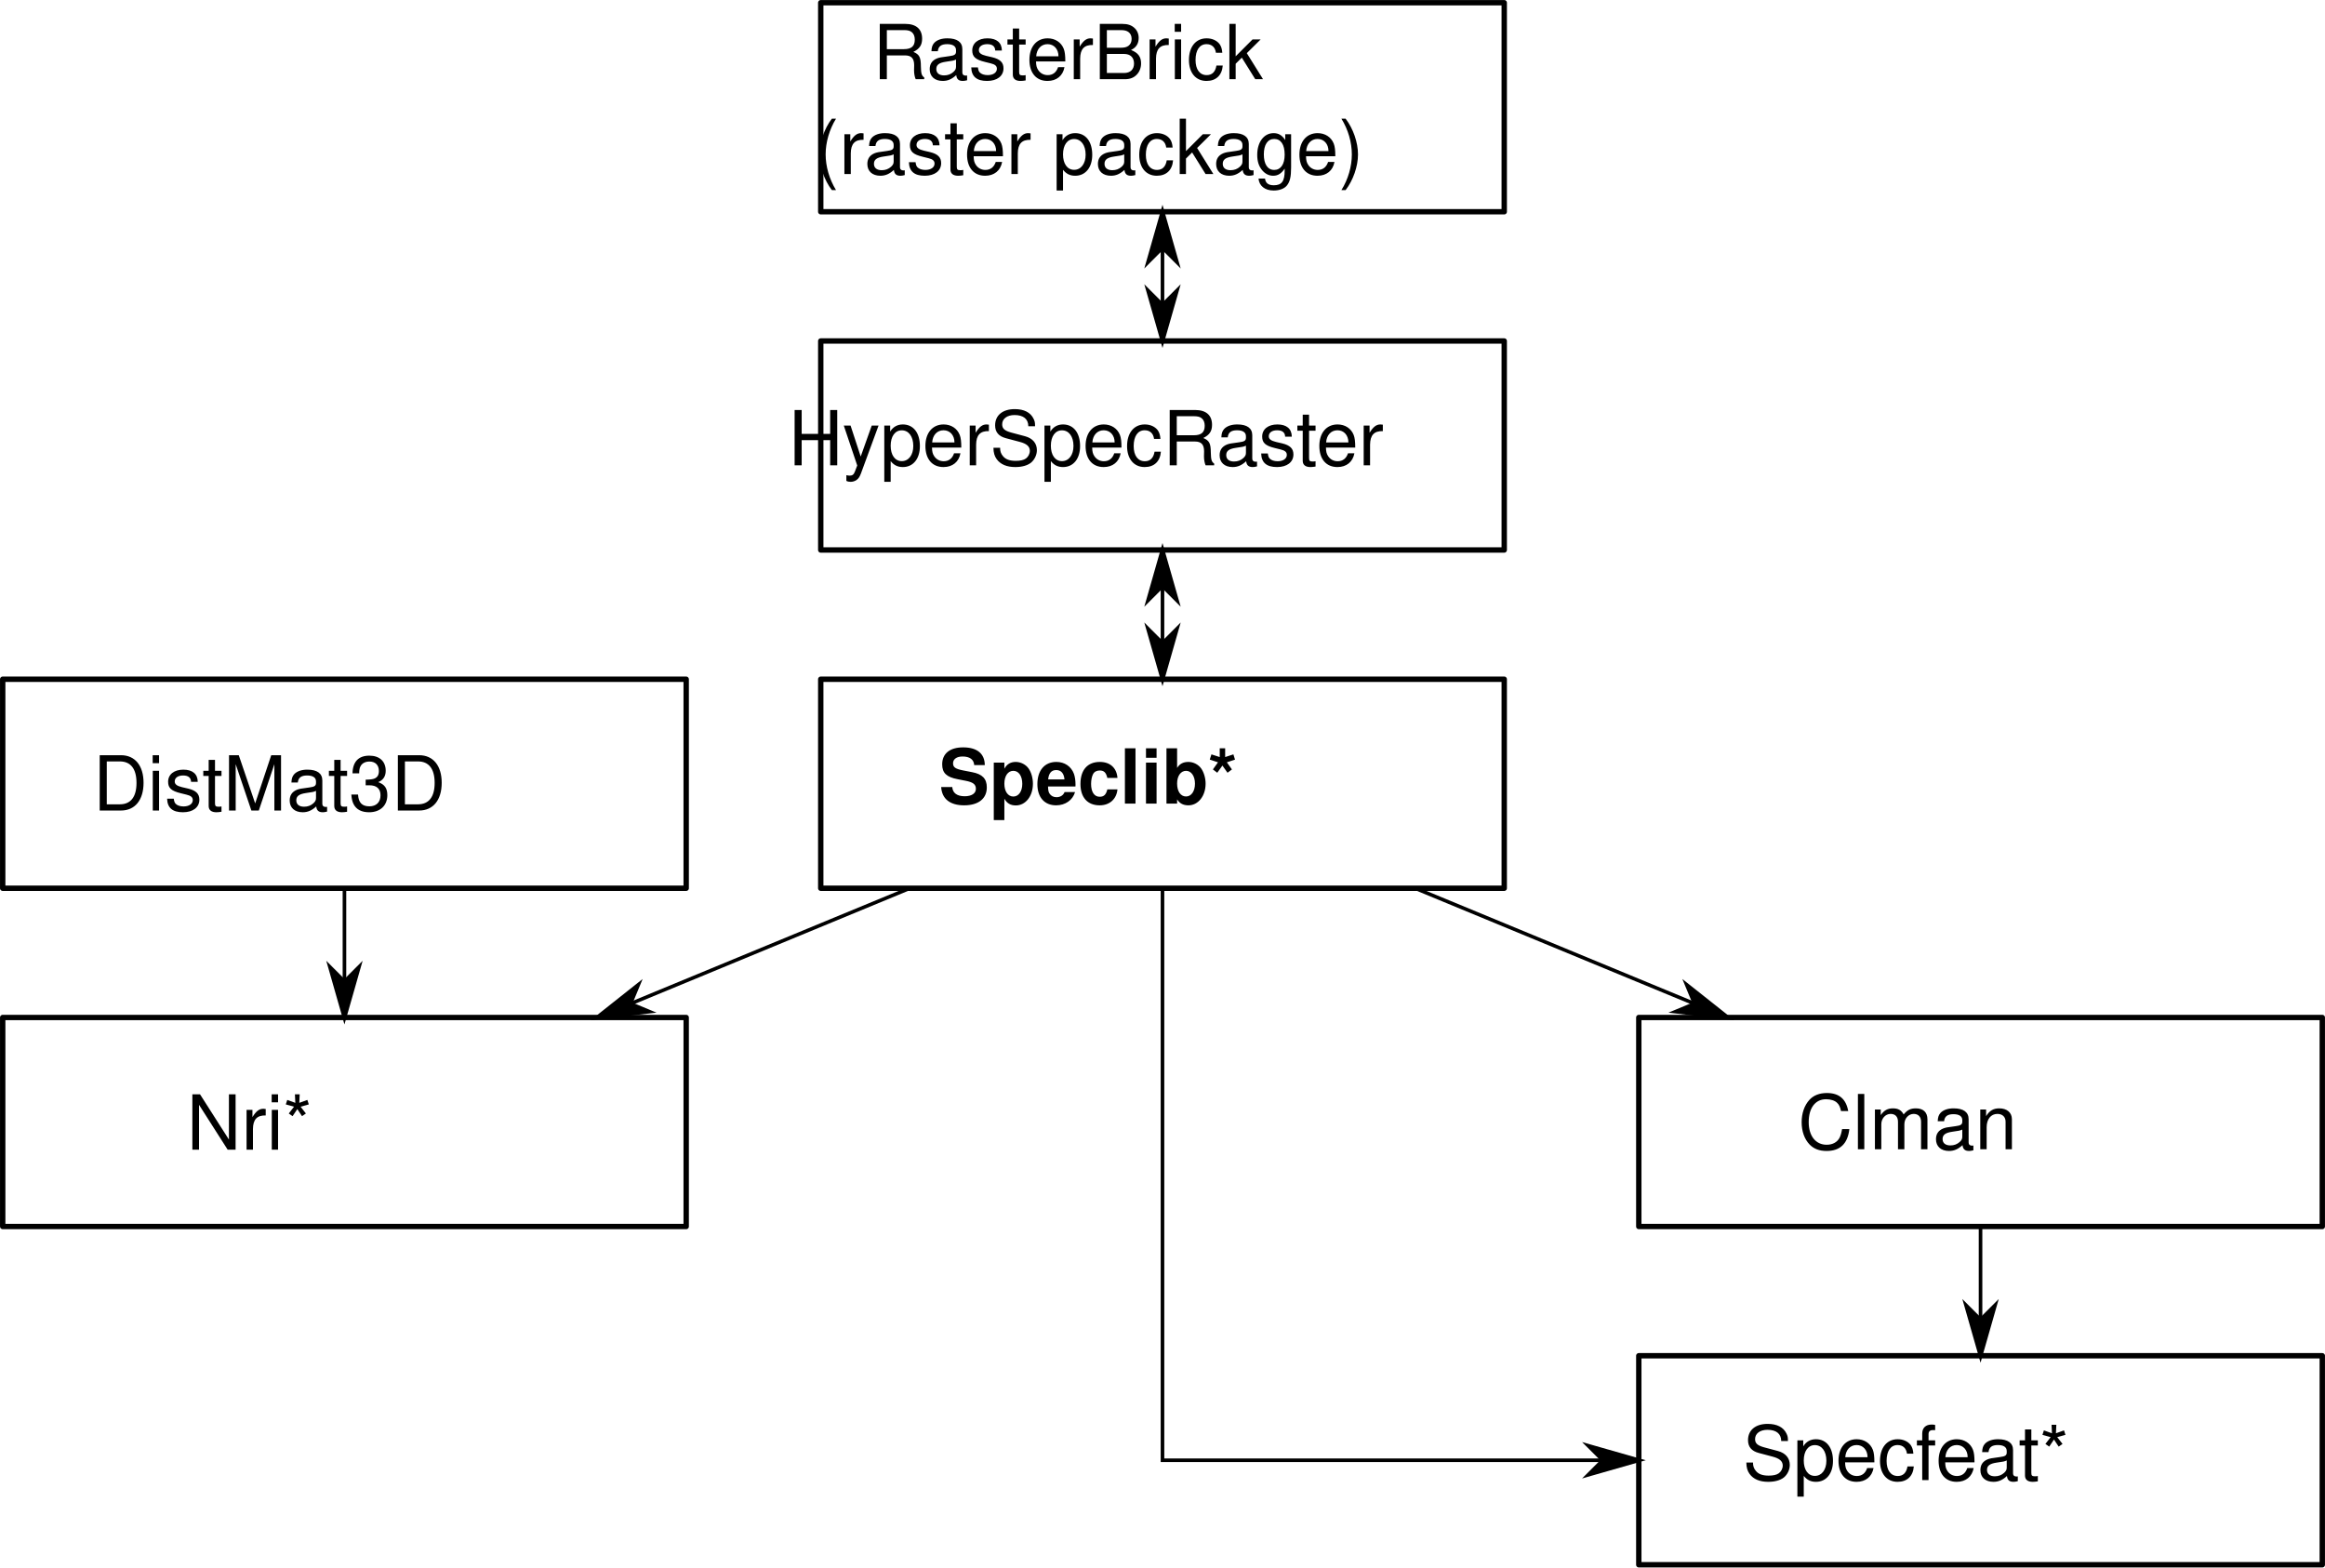
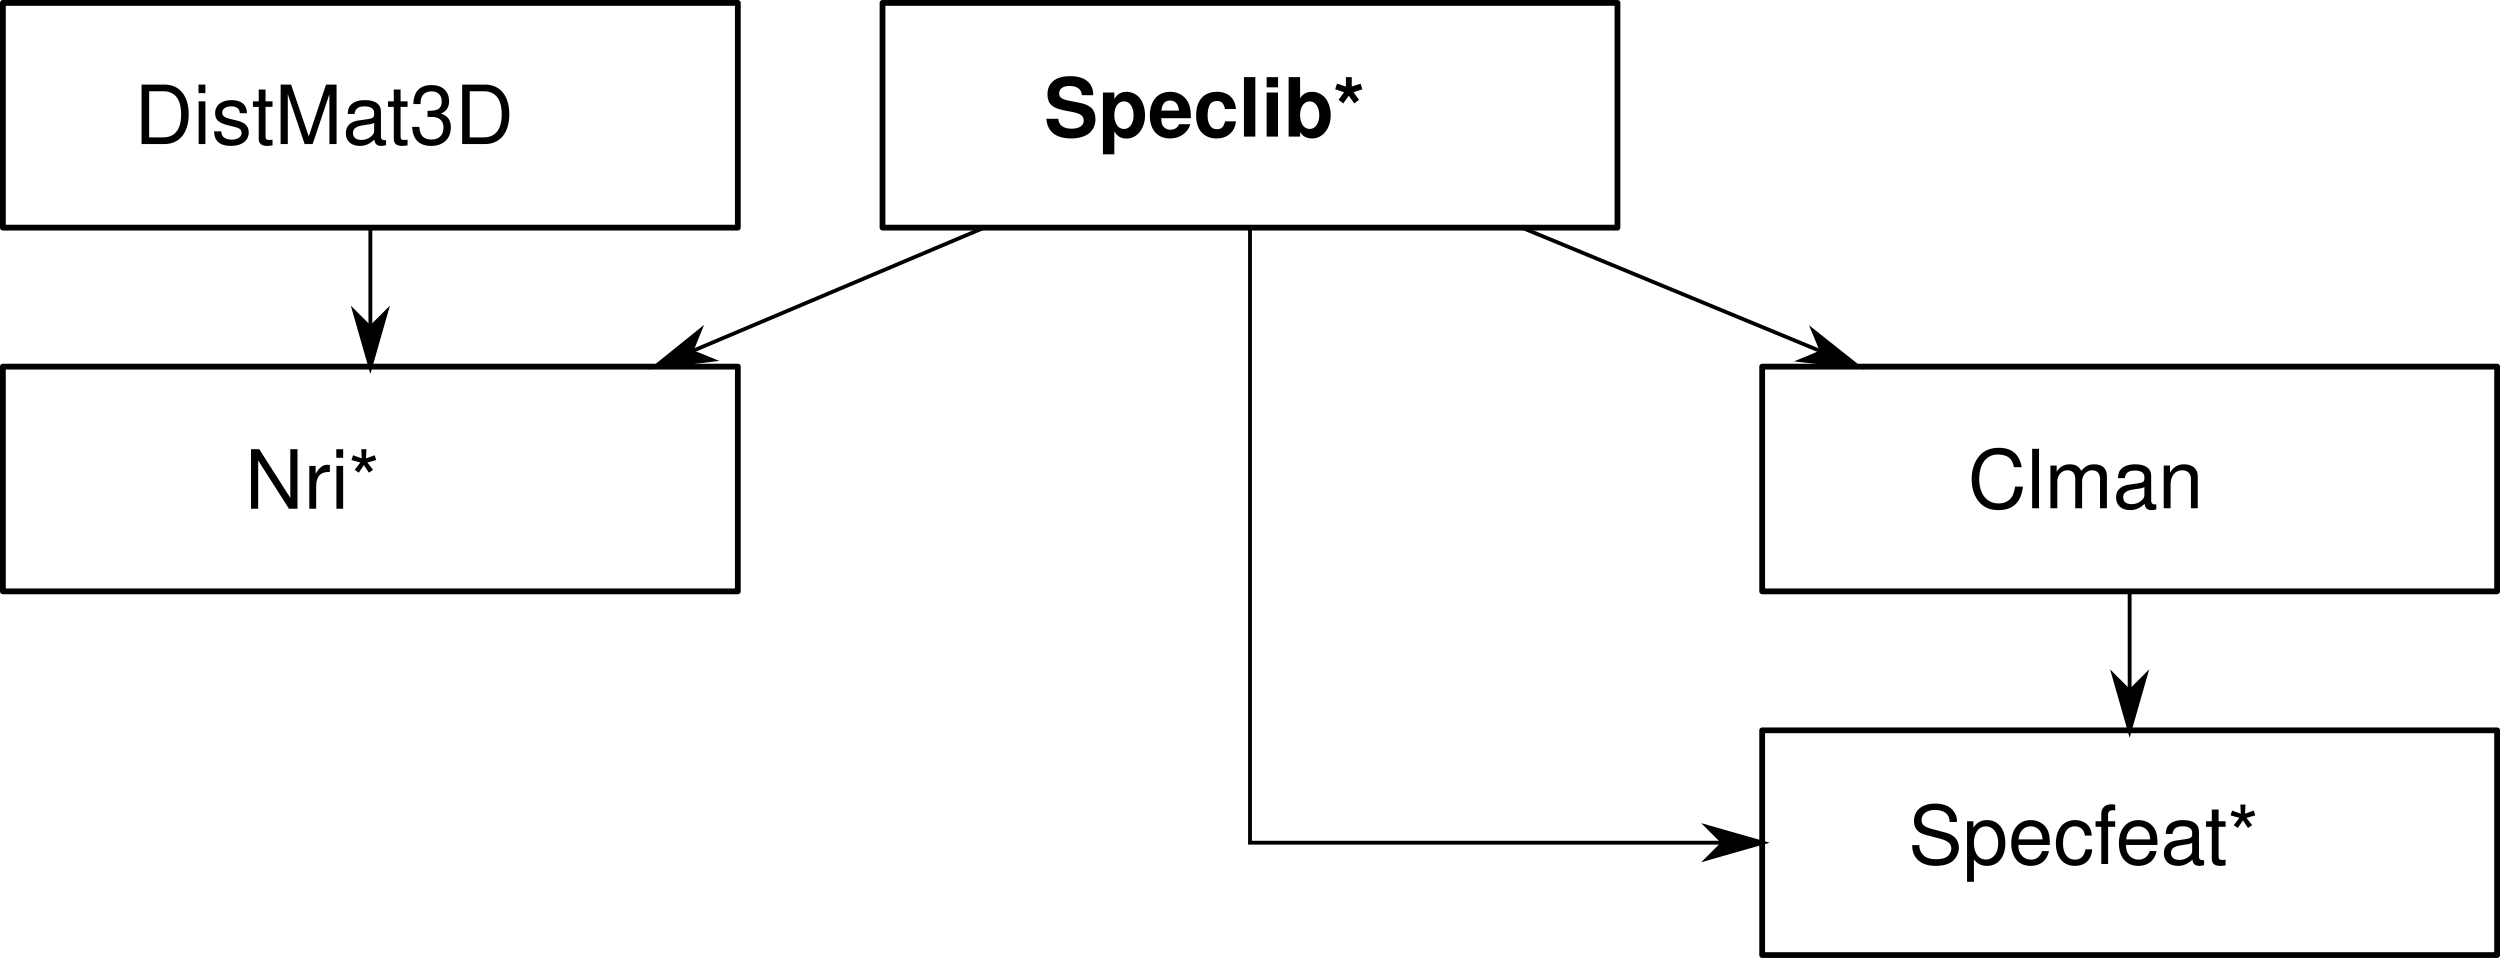
- <svg xmlns="http://www.w3.org/2000/svg" width="648.833" height="437.409" id="svg2" version="1.1">
+ <svg xmlns="http://www.w3.org/2000/svg" width="692.074" height="265.19" id="svg2" version="1.1" viewBox="0 0 648.819 248.615">
  <defs id="defs4">
-     <marker orient="auto" refY="0" refX="0" id="Arrow1Lstart" style="overflow:visible">
-       <path id="path3995" d="M 0,0 5,-5 -12.5,0 5,5 0,0 z" style="fill-rule:evenodd;stroke:#000000;stroke-width:1pt" transform="matrix(0.8,0,0,0.8,10,0)" />
+     <marker style="overflow:visible" id="marker4675" refX="0" refY="0" orient="auto">
+       <path transform="matrix(-0.8,0,0,-0.8,-10,0)" style="fill-rule:evenodd;stroke:#000000;stroke-width:1pt;stroke-opacity:1;fill:#000000;fill-opacity:1" d="M 0,0 5,-5 -12.5,0 5,5 Z" id="path4673" />
+     </marker>
+     <marker style="overflow:visible" id="marker4599" refX="0" refY="0" orient="auto">
+       <path transform="matrix(-0.8,0,0,-0.8,-10,0)" style="fill:#000000;fill-opacity:1;fill-rule:evenodd;stroke:#000000;stroke-width:1pt;stroke-opacity:1" d="M 0,0 5,-5 -12.5,0 5,5 Z" id="path4597" />
+     </marker>
+     <marker style="overflow:visible" id="marker4565" refX="0" refY="0" orient="auto">
+       <path transform="matrix(0.8,0,0,0.8,10,0)" style="fill:#000000;fill-opacity:1;fill-rule:evenodd;stroke:#000000;stroke-width:1pt;stroke-opacity:1" d="M 0,0 5,-5 -12.5,0 5,5 Z" id="path4563" />
    </marker>
    <marker orient="auto" refY="0" refX="0" id="Arrow1Lend" style="overflow:visible">
-       <path id="path3998" d="M 0,0 5,-5 -12.5,0 5,5 0,0 z" style="fill-rule:evenodd;stroke:#000000;stroke-width:1pt" transform="matrix(-0.8,0,0,-0.8,-10,0)" />
+       <path id="path3998" d="M 0,0 5,-5 -12.5,0 5,5 Z" style="fill-rule:evenodd;stroke:#000000;stroke-width:1pt" transform="matrix(-0.8,0,0,-0.8,-10,0)" />
    </marker>
    <marker orient="auto" refY="0" refX="0" id="Arrow1Mend" style="overflow:visible">
-       <path id="path4004" d="M 0,0 5,-5 -12.5,0 5,5 0,0 z" style="fill-rule:evenodd;stroke:#000000;stroke-width:1pt" transform="matrix(-0.4,0,0,-0.4,-4,0)" />
+       <path id="path4004" d="M 0,0 5,-5 -12.5,0 5,5 Z" style="fill-rule:evenodd;stroke:#000000;stroke-width:1pt" transform="matrix(-0.4,0,0,-0.4,-4,0)" />
    </marker>
  </defs>
-   <g id="layer1" transform="translate(-37.94866,-17.46713)">
+   <g id="layer1" transform="translate(-37.95338,-206.2702)">
    <g id="g3047" transform="translate(-37.83241,-2.362876)">
-       <rect y="303.778" x="76.536" height="58.325" width="190.739" id="rect3011" style="fill:none;stroke:#000000;stroke-width:1.5;stroke-linecap:butt;stroke-linejoin:round;stroke-miterlimit:4;stroke-opacity:1;stroke-dasharray:none;stroke-dashoffset:0" />
-       <text id="text3013" y="340.656" x="171.87" style="font-size:21.166px;font-style:normal;font-variant:normal;font-weight:normal;font-stretch:normal;text-align:center;line-height:125%;letter-spacing:0px;word-spacing:0px;writing-mode:lr-tb;text-anchor:middle;fill:#000000;fill-opacity:1;stroke:none;font-family:Nimbus Sans L;-inkscape-font-specification:Sans" xml:space="preserve">
-         <tspan y="340.656" x="171.87" id="tspan3015">Nri*</tspan>
-         <tspan id="tspan3017" y="367.113" x="171.87" />
+       <rect y="303.778" x="76.536" height="58.325" width="190.739" id="rect3011" style="fill:none;stroke:#000000;stroke-width:1.5;stroke-linecap:butt;stroke-linejoin:round;stroke-miterlimit:4;stroke-dasharray:none;stroke-dashoffset:0;stroke-opacity:1" />
+       <text id="text3013" y="340.656" x="171.87" style="font-style:normal;font-variant:normal;font-weight:normal;font-stretch:normal;line-height:0%;font-family:'Nimbus Sans L';-inkscape-font-specification:Sans;text-align:center;letter-spacing:0px;word-spacing:0px;writing-mode:lr-tb;text-anchor:middle;fill:#000000;fill-opacity:1;stroke:none" xml:space="preserve">
+         <tspan y="340.656" x="171.87" id="tspan3015" style="font-size:21.166px;line-height:1.25">Nri*</tspan>
+         <tspan id="tspan3017" y="367.113" x="174.805" style="font-size:21.166px;line-height:1.25"> </tspan>
      </text>
    </g>
    <g id="g3143" transform="translate(6.1035156e-5,-2.362876)">
-       <rect style="fill:none;stroke:#000000;stroke-width:1.5;stroke-linecap:butt;stroke-linejoin:round;stroke-miterlimit:4;stroke-opacity:1;stroke-dasharray:none;stroke-dashoffset:0" id="rect3019" width="190.739" height="58.325" x="495.284" y="303.778" />
-       <text xml:space="preserve" style="font-size:21.166px;font-style:normal;font-variant:normal;font-weight:normal;font-stretch:normal;text-align:center;line-height:125%;letter-spacing:0px;word-spacing:0px;writing-mode:lr-tb;text-anchor:middle;fill:#000000;fill-opacity:1;stroke:none;font-family:Nimbus Sans L;-inkscape-font-specification:Sans" x="590.882" y="340.539" id="text3021">
-         <tspan x="590.882" y="340.539" id="tspan3025">Clman</tspan>
+       <rect style="fill:none;stroke:#000000;stroke-width:1.5;stroke-linecap:butt;stroke-linejoin:round;stroke-miterlimit:4;stroke-dasharray:none;stroke-dashoffset:0;stroke-opacity:1" id="rect3019" width="190.739" height="58.325" x="495.284" y="303.778" />
+       <text xml:space="preserve" style="font-style:normal;font-variant:normal;font-weight:normal;font-stretch:normal;line-height:0%;font-family:'Nimbus Sans L';-inkscape-font-specification:Sans;text-align:center;letter-spacing:0px;word-spacing:0px;writing-mode:lr-tb;text-anchor:middle;fill:#000000;fill-opacity:1;stroke:none" x="590.882" y="340.539" id="text3021">
+         <tspan x="590.882" y="340.539" id="tspan3025" style="font-size:21.166px;line-height:1.25">Clman</tspan>
      </text>
    </g>
    <g id="g3138" transform="translate(1e-4,-42.56157)">
-       <rect y="438.372" x="495.284" height="58.325" width="190.739" id="rect3029" style="fill:none;stroke:#000000;stroke-width:1.5;stroke-linecap:butt;stroke-linejoin:round;stroke-miterlimit:4;stroke-opacity:1;stroke-dasharray:none;stroke-dashoffset:0" />
-       <text id="text3031" y="473.069" x="590.392" style="font-size:21.166px;font-style:normal;font-variant:normal;font-weight:normal;font-stretch:normal;text-align:center;line-height:125%;letter-spacing:0px;word-spacing:0px;writing-mode:lr-tb;text-anchor:middle;fill:#000000;fill-opacity:1;stroke:none;font-family:Nimbus Sans L;-inkscape-font-specification:Sans" xml:space="preserve">
-         <tspan id="tspan3033" y="473.069" x="590.392">Specfeat*</tspan>
-       </text>
-     </g>
-     <g id="g3058" transform="translate(1.377716,2.922924)">
-       <rect y="109.702" x="265.616" height="58.325" width="190.739" id="rect2985" style="fill:none;stroke:#000000;stroke-width:1.5;stroke-linecap:butt;stroke-linejoin:round;stroke-miterlimit:4;stroke-opacity:1;stroke-dasharray:none;stroke-dashoffset:0" />
-       <text id="text2987" y="144.399" x="360.244" style="font-size:21.166px;font-style:normal;font-variant:normal;font-weight:normal;font-stretch:normal;text-align:center;line-height:125%;letter-spacing:0px;word-spacing:0px;writing-mode:lr-tb;text-anchor:middle;fill:#000000;fill-opacity:1;stroke:none;font-family:Nimbus Sans L;-inkscape-font-specification:Sans" xml:space="preserve">
-         <tspan y="144.399" x="360.244" id="tspan2989">HyperSpecRaster</tspan>
-       </text>
-     </g>
-     <g id="g2999" transform="translate(1.38324,-1.4877319e-4)">
-       <rect style="fill:none;stroke:#000000;stroke-width:1.5;stroke-linecap:butt;stroke-linejoin:round;stroke-miterlimit:4;stroke-opacity:1;stroke-dasharray:none;stroke-dashoffset:0" id="rect2991" width="190.739" height="58.325" x="265.61" y="18.23" />
-       <text xml:space="preserve" style="font-size:21.166px;font-style:normal;font-variant:normal;font-weight:normal;font-stretch:normal;text-align:center;line-height:125%;letter-spacing:0px;word-spacing:0px;writing-mode:lr-tb;text-anchor:middle;fill:#000000;fill-opacity:1;stroke:none;font-family:Nimbus Sans L;-inkscape-font-specification:Sans" x="361.032" y="39.572" id="text2993">
-         <tspan id="tspan2995" x="361.032" y="39.572">RasterBrick</tspan>
-         <tspan id="tspan2997" x="361.032" y="66.029">(raster package)</tspan>
+       <rect y="438.372" x="495.284" height="58.325" width="190.739" id="rect3029" style="fill:none;stroke:#000000;stroke-width:1.5;stroke-linecap:butt;stroke-linejoin:round;stroke-miterlimit:4;stroke-dasharray:none;stroke-dashoffset:0;stroke-opacity:1" />
+       <text id="text3031" y="473.069" x="590.392" style="font-style:normal;font-variant:normal;font-weight:normal;font-stretch:normal;line-height:0%;font-family:'Nimbus Sans L';-inkscape-font-specification:Sans;text-align:center;letter-spacing:0px;word-spacing:0px;writing-mode:lr-tb;text-anchor:middle;fill:#000000;fill-opacity:1;stroke:none" xml:space="preserve">
+         <tspan id="tspan3033" y="473.069" x="590.392" style="font-size:21.166px;line-height:1.25">Specfeat*</tspan>
      </text>
    </g>
    <g id="g3028">
-       <rect style="fill:none;stroke:#000000;stroke-width:1.5;stroke-linecap:butt;stroke-linejoin:round;stroke-miterlimit:4;stroke-opacity:1;stroke-dasharray:none;stroke-dashoffset:0" id="rect3005" width="190.739" height="58.325" x="266.993" y="207.02" />
-       <text xml:space="preserve" style="font-size:21.166px;font-style:normal;font-variant:normal;font-weight:bold;font-stretch:normal;text-align:center;line-height:125%;letter-spacing:0px;word-spacing:0px;writing-mode:lr-tb;text-anchor:middle;fill:#000000;fill-opacity:1;stroke:none;font-family:Nimbus Sans L;-inkscape-font-specification:Nimbus Sans L Bold" x="362.211" y="241.718" id="text3007">
-         <tspan id="tspan3009" x="362.211" y="241.718">Speclib*</tspan>
+       <rect style="fill:none;stroke:#000000;stroke-width:1.5;stroke-linecap:butt;stroke-linejoin:round;stroke-miterlimit:4;stroke-dasharray:none;stroke-dashoffset:0;stroke-opacity:1" id="rect3005" width="190.739" height="58.325" x="266.993" y="207.02" />
+       <text xml:space="preserve" style="font-style:normal;font-variant:normal;font-weight:bold;font-stretch:normal;line-height:0%;font-family:'Nimbus Sans L';-inkscape-font-specification:'Nimbus Sans L Bold';text-align:center;letter-spacing:0px;word-spacing:0px;writing-mode:lr-tb;text-anchor:middle;fill:#000000;fill-opacity:1;stroke:none" x="362.211" y="241.718" id="text3007">
+         <tspan id="tspan3009" x="362.211" y="241.718" style="font-size:21.166px;line-height:1.25">Speclib*</tspan>
      </text>
    </g>
    <g id="g3073" transform="translate(-459.0365,-358.6763)">
-       <rect style="fill:none;stroke:#000000;stroke-width:1.5;stroke-linecap:butt;stroke-linejoin:round;stroke-miterlimit:4;stroke-opacity:1;stroke-dasharray:none;stroke-dashoffset:0" id="rect3041" width="190.739" height="58.325" x="497.74" y="565.696" />
-       <text xml:space="preserve" style="font-size:21.166px;font-style:normal;font-variant:normal;font-weight:normal;font-stretch:normal;text-align:center;line-height:125%;letter-spacing:0px;word-spacing:0px;writing-mode:lr-tb;text-anchor:middle;fill:#000000;fill-opacity:1;stroke:none;font-family:Nimbus Sans L;-inkscape-font-specification:Sans" x="592.757" y="602.331" id="text3043">
-         <tspan x="592.757" y="602.331" id="tspan3045">DistMat3D</tspan>
+       <rect style="fill:none;stroke:#000000;stroke-width:1.5;stroke-linecap:butt;stroke-linejoin:round;stroke-miterlimit:4;stroke-dasharray:none;stroke-dashoffset:0;stroke-opacity:1" id="rect3041" width="190.739" height="58.325" x="497.74" y="565.696" />
+       <text xml:space="preserve" style="font-style:normal;font-variant:normal;font-weight:normal;font-stretch:normal;line-height:0%;font-family:'Nimbus Sans L';-inkscape-font-specification:Sans;text-align:center;letter-spacing:0px;word-spacing:0px;writing-mode:lr-tb;text-anchor:middle;fill:#000000;fill-opacity:1;stroke:none" x="592.757" y="602.331" id="text3043">
+         <tspan x="592.757" y="602.331" id="tspan3045" style="font-size:21.166px;line-height:1.25">DistMat3D</tspan>
      </text>
    </g>
-     <path style="fill:none;stroke:#000000;stroke-width:1px;stroke-linecap:butt;stroke-linejoin:miter;stroke-opacity:1;marker-start:url(#Arrow1Lstart);marker-end:url(#Arrow1Lend)" d="m 362.363,76.555 0,36.07" id="path3203" />
    <path style="fill:none;stroke:#000000;stroke-width:1px;stroke-linecap:butt;stroke-linejoin:miter;stroke-opacity:1;marker-end:url(#Arrow1Lend)" d="m 590.653,359.74 2e-5,36.07" id="path3217" />
-     <path style="fill:none;stroke:#000000;stroke-width:1px;stroke-linecap:butt;stroke-linejoin:miter;stroke-opacity:1;marker-end:url(#Arrow1Lend)" d="m 134.073,265.345 0,36.07" id="path3219" />
-     <path style="fill:none;stroke:#000000;stroke-width:1px;stroke-linecap:butt;stroke-linejoin:miter;stroke-opacity:1;marker-end:url(#Arrow1Lend)" d="m 324.414,247.878 0,159.628 132.921,0" id="path3071" transform="translate(37.94866,17.46713)" />
-     <path style="fill:none;stroke:#000000;stroke-width:1px;stroke-linecap:butt;stroke-linejoin:miter;stroke-opacity:1;marker-start:url(#Arrow1Lstart);marker-end:url(#Arrow1Lend)" d="m 324.414,153.483 0,36.07" id="path3073" transform="translate(37.94866,17.46713)" />
+     <path style="fill:none;stroke:#000000;stroke-width:1px;stroke-linecap:butt;stroke-linejoin:miter;stroke-opacity:1;marker-end:url(#marker4675)" d="m 134.073,265.345 0,36.07" id="path3219" />
+     <path style="fill:none;stroke:#000000;stroke-width:1px;stroke-linecap:butt;stroke-linejoin:miter;stroke-opacity:1;marker-end:url(#Arrow1Lend)" d="M 324.414,247.878 V 407.506 H 457.335" id="path3071" transform="translate(37.94866,17.46713)" />
    <path style="fill:none;stroke:#000000;stroke-width:1px;stroke-linecap:butt;stroke-linejoin:miter;stroke-opacity:1;marker-end:url(#Arrow1Lend)" d="m 394.943,247.878 87.234,36.07" id="path3075" transform="translate(37.94866,17.46713)" />
-     <path style="fill:none;stroke:#000000;stroke-width:1px;stroke-linecap:butt;stroke-linejoin:miter;stroke-opacity:1;marker-end:url(#Arrow1Lend)" d="m 253.886,247.878 -87.234,36.07" id="path3077" transform="translate(37.94866,17.46713)" />
+     <path style="fill:none;stroke:#000000;stroke-width:1px;stroke-linecap:butt;stroke-linejoin:miter;stroke-opacity:1;marker-end:url(#Arrow1Lend)" d="m 255.442,247.878 -85.309,36.07" id="path3077" transform="translate(37.94866,17.46713)" />
  </g>
</svg>
